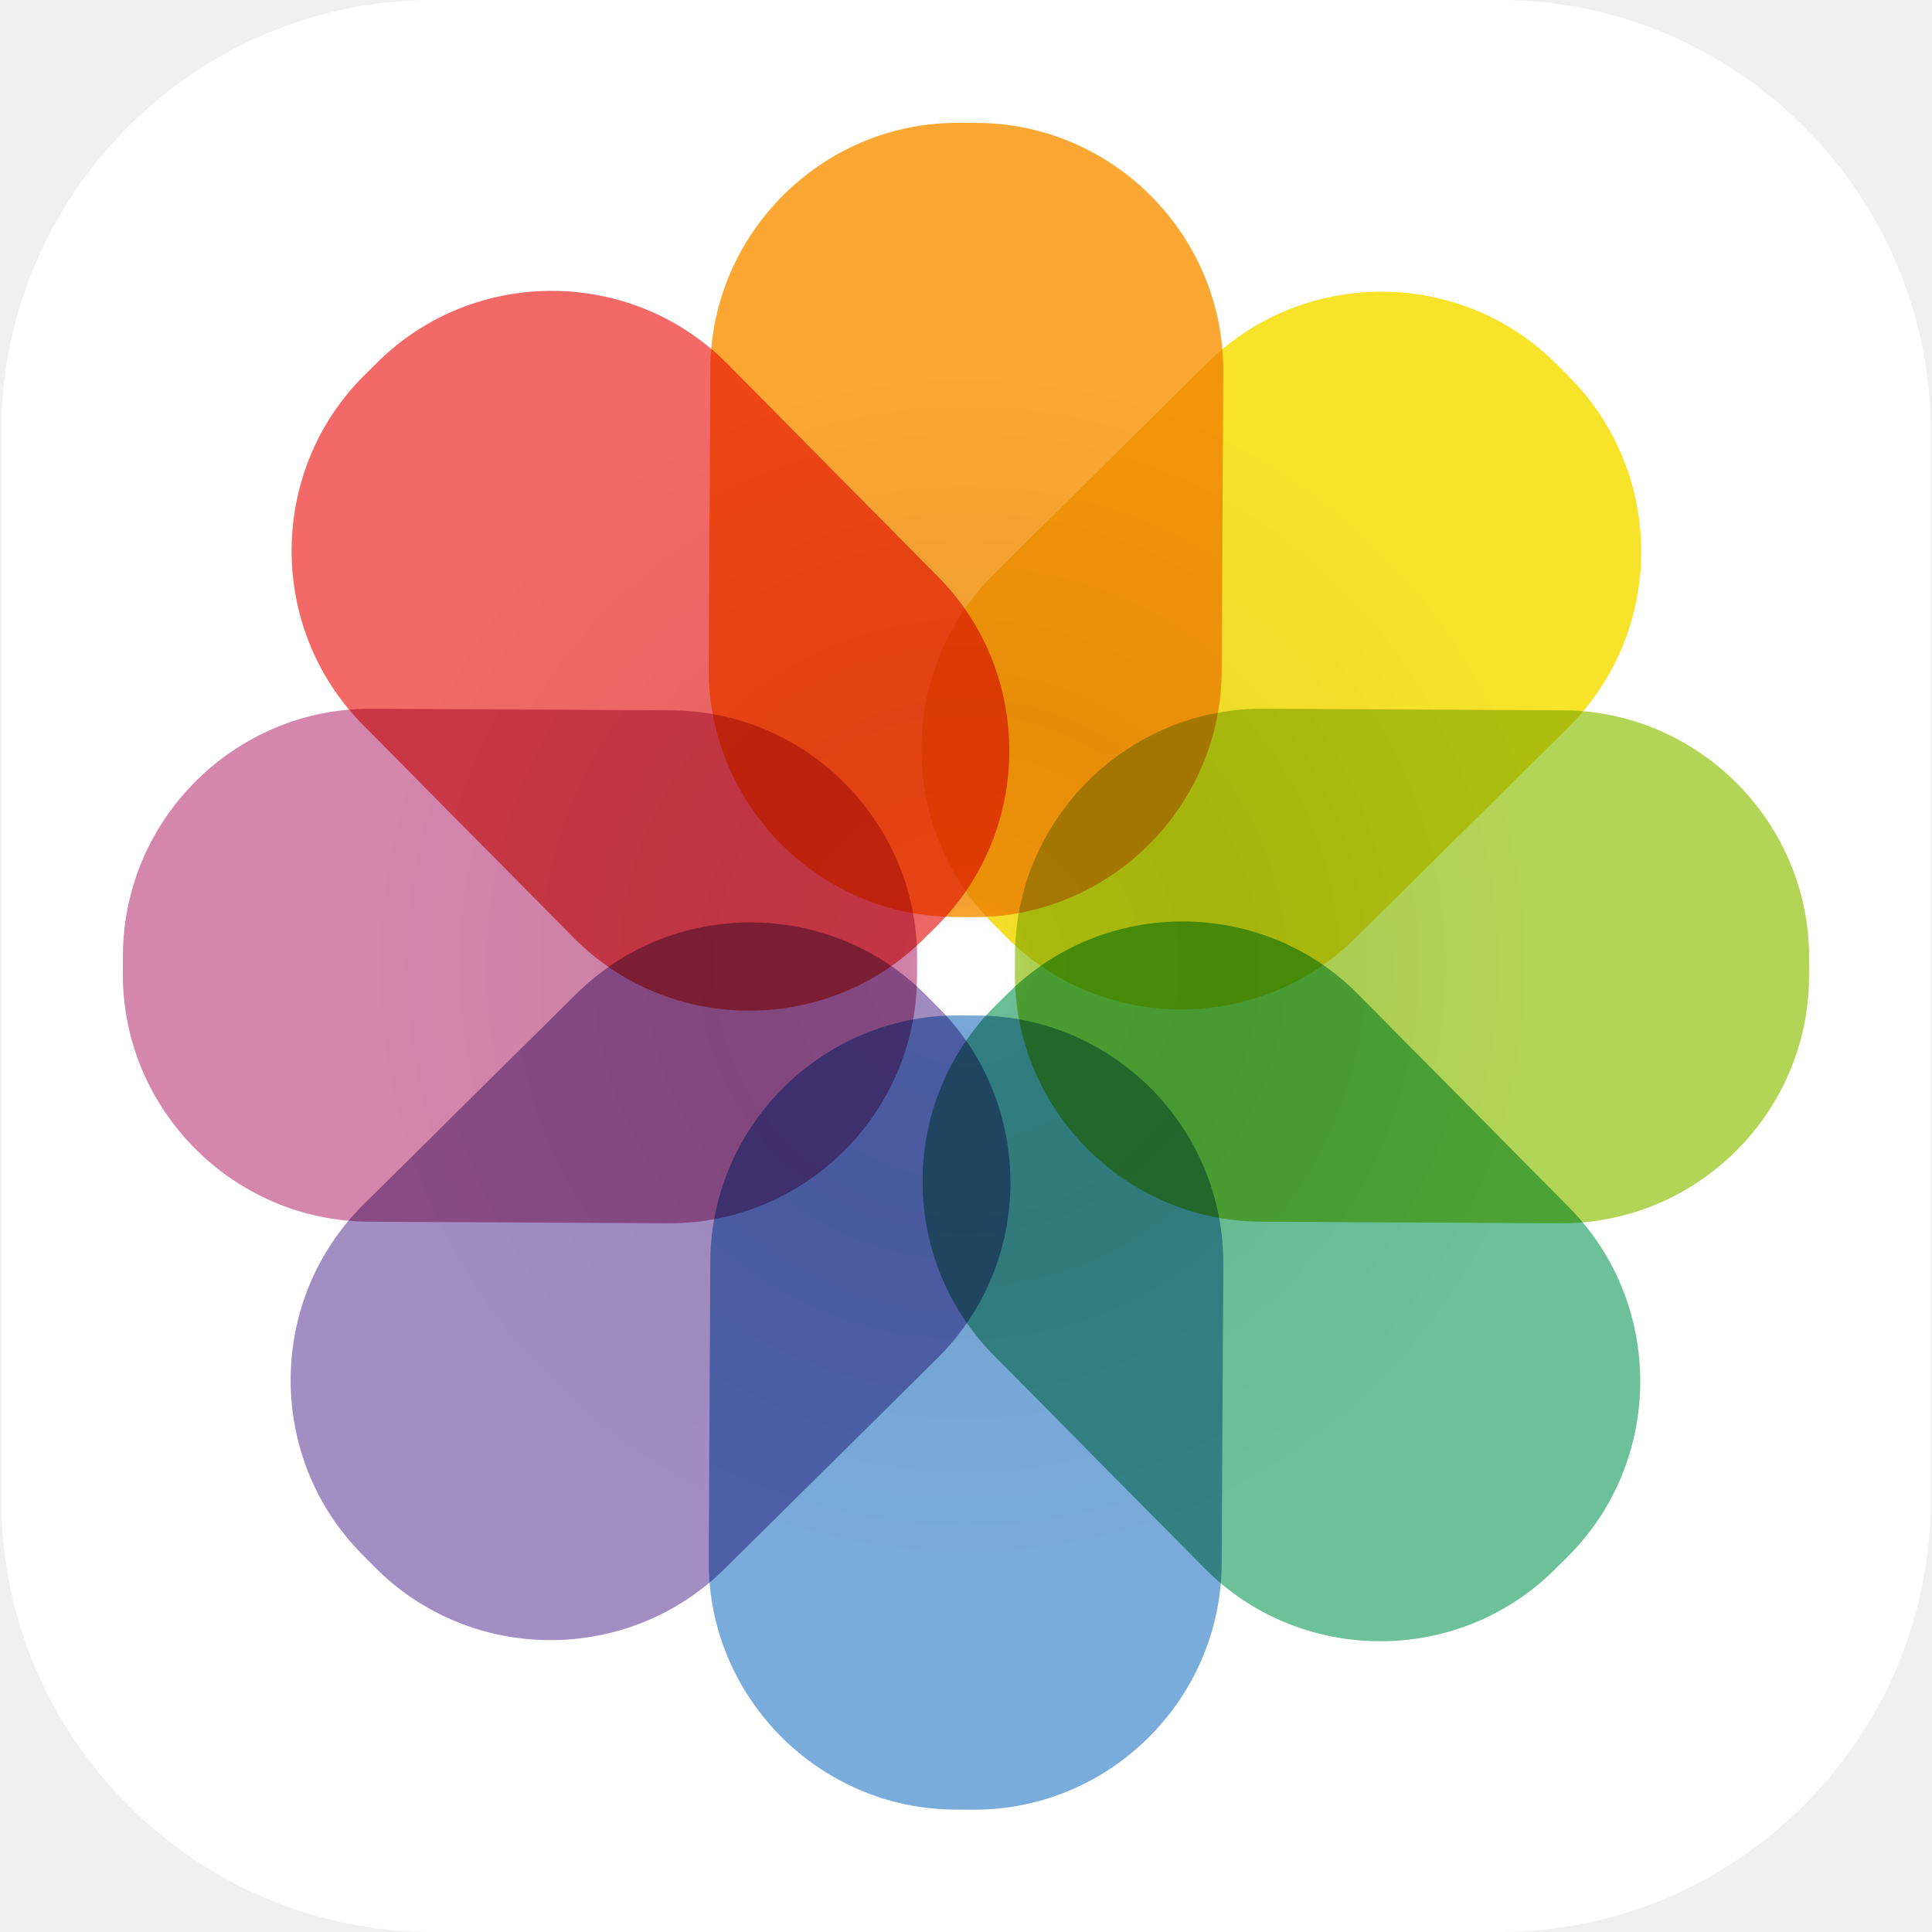
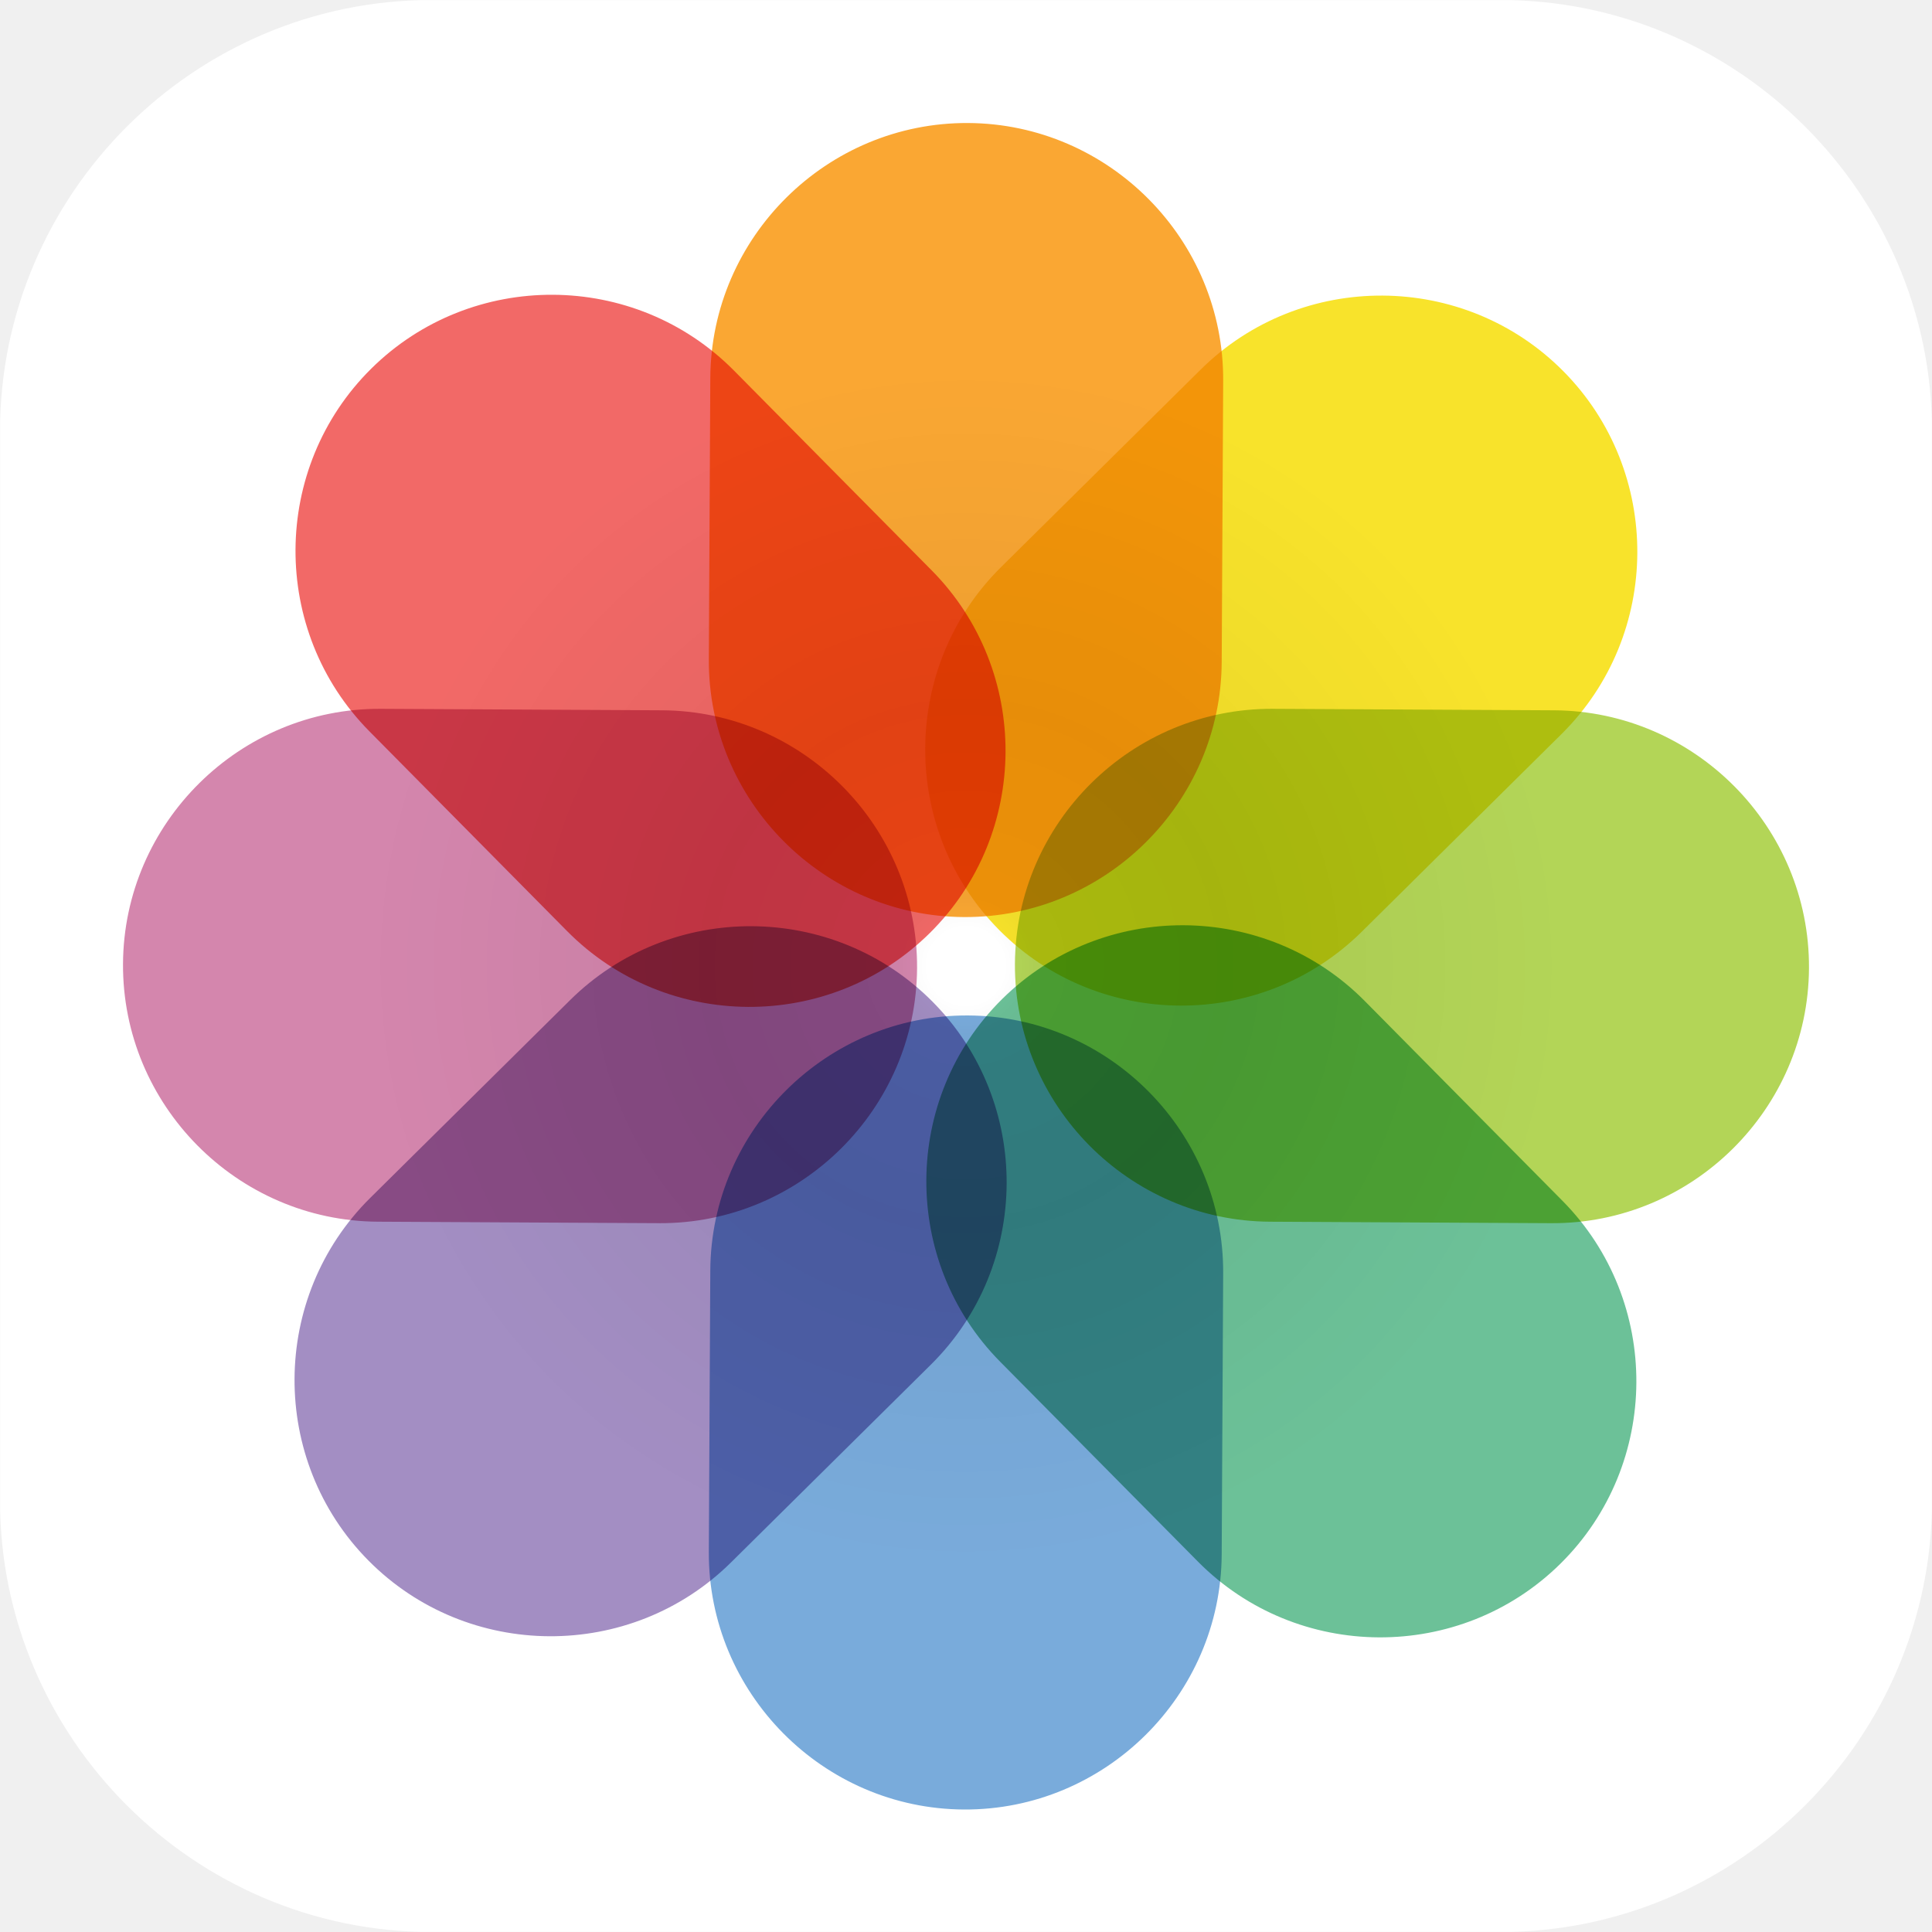
- <svg xmlns="http://www.w3.org/2000/svg" xmlns:xlink="http://www.w3.org/1999/xlink" viewBox="0 0 335.84 335.836">
+ <svg xmlns="http://www.w3.org/2000/svg" xmlns:xlink="http://www.w3.org/1999/xlink" viewBox="0 0 300 300">
  <defs>
-     <path id="a" d="M260.615 335.836H75.225c-41.25 0-75-33.75-75-75V75c0-41.25 33.75-75 75-75h185.39c41.25 0 75 33.75 75 75v185.836c0 41.25-33.75 75-75 75z" />
+     <path id="a" d="M233 300H67c-36.85 0-67-30.15-67-67V67C0 30.15 30.15 0 67 0h166c36.85 0 67 30.15 67 67v166c0 36.85-30.15 67-67 67z" />
  </defs>
  <clipPath id="b">
    <use xlink:href="#a" overflow="visible" />
  </clipPath>
-   <path clip-path="url(#b)" fill="#FFF" d="M0 0h335.84v335.836H0z" />
-   <path clip-path="url(#b)" style="mix-blend-mode:multiply" fill="#F26967" d="M162.751 161.073l-2.253 2.229c-16.811 16.635-44.175 16.491-60.81-.319l-36.613-36.999c-16.635-16.811-16.491-44.175.319-60.81l2.253-2.229c16.811-16.635 44.175-16.491 60.81.319l36.613 36.999c16.635 16.81 16.491 44.175-.319 60.81z" />
-   <path clip-path="url(#b)" style="mix-blend-mode:multiply" fill="#D486AD" d="M159.419 166.696l-.017 3.169c-.124 23.65-19.575 42.898-43.225 42.774l-52.052-.273c-23.65-.124-42.898-19.575-42.774-43.225l.017-3.169c.124-23.65 19.575-42.898 43.225-42.774l52.052.273c23.65.124 42.899 19.575 42.774 43.225z" />
-   <path clip-path="url(#b)" style="mix-blend-mode:multiply" fill="#A38EC3" d="M161.034 173.044l2.229 2.253c16.635 16.811 16.491 44.175-.319 60.81l-36.999 36.613c-16.811 16.635-44.175 16.491-60.81-.319l-2.229-2.253c-16.635-16.811-16.491-44.175.319-60.81l36.999-36.613c16.81-16.635 44.175-16.491 60.81.319z" />
-   <path clip-path="url(#b)" style="mix-blend-mode:multiply" fill="#79ABDB" d="M169.142 314.578l-3.169-.017c-23.65-.124-42.898-19.575-42.774-43.225l.273-52.052c.124-23.65 19.575-42.898 43.225-42.774l3.169.017c23.65.124 42.898 19.575 42.774 43.225l-.273 52.052c-.124 23.65-19.575 42.898-43.225 42.774z" />
-   <path clip-path="url(#b)" style="mix-blend-mode:multiply" fill="#6CC198" d="M173.068 174.787l2.253-2.229c16.811-16.635 44.175-16.491 60.81.319l36.613 36.999c16.635 16.811 16.491 44.175-.319 60.81l-2.253 2.229c-16.811 16.635-44.175 16.491-60.81-.319l-36.613-36.999c-16.635-16.81-16.492-44.175.319-60.81z" />
-   <path clip-path="url(#b)" style="mix-blend-mode:multiply" fill="#B3D557" d="M176.421 169.14l.017-3.169c.124-23.65 19.575-42.898 43.225-42.774l52.052.273c23.65.124 42.898 19.575 42.774 43.225l-.017 3.169c-.124 23.65-19.575 42.898-43.225 42.774l-52.052-.273c-23.65-.124-42.899-19.575-42.774-43.225z" />
-   <path clip-path="url(#b)" style="mix-blend-mode:multiply" fill="#F8E32B" d="M174.782 162.762l-2.229-2.253c-16.635-16.811-16.491-44.175.319-60.81l36.999-36.613c16.811-16.635 44.175-16.491 60.81.319l2.229 2.253c16.635 16.811 16.491 44.175-.319 60.81l-36.999 36.613c-16.811 16.635-44.175 16.491-60.81-.319z" />
-   <path clip-path="url(#b)" style="mix-blend-mode:multiply" fill="#FAA733" d="M166.698 21.35l3.169.017c23.65.124 42.898 19.575 42.774 43.225l-.273 52.052c-.124 23.65-19.575 42.898-43.225 42.774l-3.169-.017c-23.65-.124-42.898-19.575-42.774-43.225l.273-52.052c.124-23.65 19.575-42.898 43.225-42.774z" />
-   <radialGradient id="c" cx="25.255" cy="25.255" r="25.255" gradientTransform="matrix(6.649 0 0 6.6489 0 0)" gradientUnits="userSpaceOnUse">
+   <path clip-path="url(#b)" fill="#FFF" d="M.024.026h299.952v299.948H.024z" />
+   <path clip-path="url(#b)" style="mix-blend-mode:multiply" fill="#F26967" d="M144.377 144.882c-15.568 15.405-40.909 15.272-56.313-.295l-30.71-31.034c-15.405-15.568-15.272-40.909.296-56.314 15.567-15.405 40.908-15.272 56.313.296l30.71 31.034c15.405 15.567 15.272 40.908-.296 56.313z" />
+   <path clip-path="url(#b)" style="mix-blend-mode:multiply" fill="#D486AD" d="M142.4 150.323c-.115 21.901-18.128 39.726-40.029 39.611l-43.659-.229c-21.901-.115-39.726-18.128-39.611-40.029.115-21.901 18.128-39.726 40.029-39.611l43.659.229c21.902.116 39.726 18.129 39.611 40.029z" />
+   <path clip-path="url(#b)" style="mix-blend-mode:multiply" fill="#A38EC3" d="M144.845 155.585c15.405 15.568 15.272 40.909-.295 56.313l-31.034 30.71c-15.567 15.405-40.908 15.272-56.313-.296-15.405-15.567-15.272-40.908.296-56.313l31.034-30.71c15.566-15.405 40.907-15.272 56.312.296z" />
+   <path clip-path="url(#b)" style="mix-blend-mode:multiply" fill="#79ABDB" d="M149.676 280.98c-21.901-.115-39.726-18.128-39.611-40.029l.229-43.659c.115-21.901 18.128-39.726 40.029-39.611 21.901.115 39.726 18.128 39.611 40.029l-.229 43.659c-.115 21.901-18.128 39.726-40.029 39.611z" />
+   <path clip-path="url(#b)" style="mix-blend-mode:multiply" fill="#6CC198" d="M155.604 155.14c15.568-15.405 40.909-15.272 56.313.295l30.71 31.034c15.405 15.567 15.272 40.908-.296 56.313-15.567 15.405-40.908 15.272-56.313-.296l-30.71-31.034c-15.405-15.566-15.272-40.907.296-56.312z" />
+   <path clip-path="url(#b)" style="mix-blend-mode:multiply" fill="#B3D557" d="M157.6 149.677c.115-21.901 18.128-39.726 40.029-39.611l43.659.229c21.901.115 39.726 18.128 39.611 40.029-.115 21.901-18.128 39.726-40.029 39.611l-43.659-.229c-21.902-.116-39.726-18.129-39.611-40.029z" />
+   <path clip-path="url(#b)" style="mix-blend-mode:multiply" fill="#F8E32B" d="M155.133 144.389c-15.405-15.568-15.272-40.909.295-56.313l31.034-30.71c15.567-15.405 40.908-15.272 56.313.296 15.405 15.567 15.272 40.908-.296 56.313l-31.034 30.71c-15.566 15.404-40.907 15.271-56.312-.296z" />
+   <path clip-path="url(#b)" style="mix-blend-mode:multiply" fill="#FAA733" d="M150.324 19.102c21.901.115 39.726 18.128 39.611 40.029l-.229 43.659c-.115 21.901-18.128 39.726-40.029 39.611-21.901-.115-39.726-18.128-39.611-40.029l.229-43.659c.115-21.901 18.128-39.726 40.029-39.611z" />
+   <radialGradient id="c" cx="7.335" cy="7.337" r="22.556" gradientTransform="matrix(6.649 0 0 6.6489 101.23 101.216)" gradientUnits="userSpaceOnUse">
    <stop offset=".04" stop-opacity="0" />
    <stop offset=".07" stop-opacity=".03" />
    <stop offset=".27" stop-opacity=".05" />
    <stop offset=".62" stop-opacity="0" />
  </radialGradient>
-   <path clip-path="url(#b)" fill="url(#c)" d="M0 0h335.84v335.836H0z" />
+   <path clip-path="url(#b)" fill="url(#c)" d="M.024.026h299.952v299.948H.024z" />
</svg>
